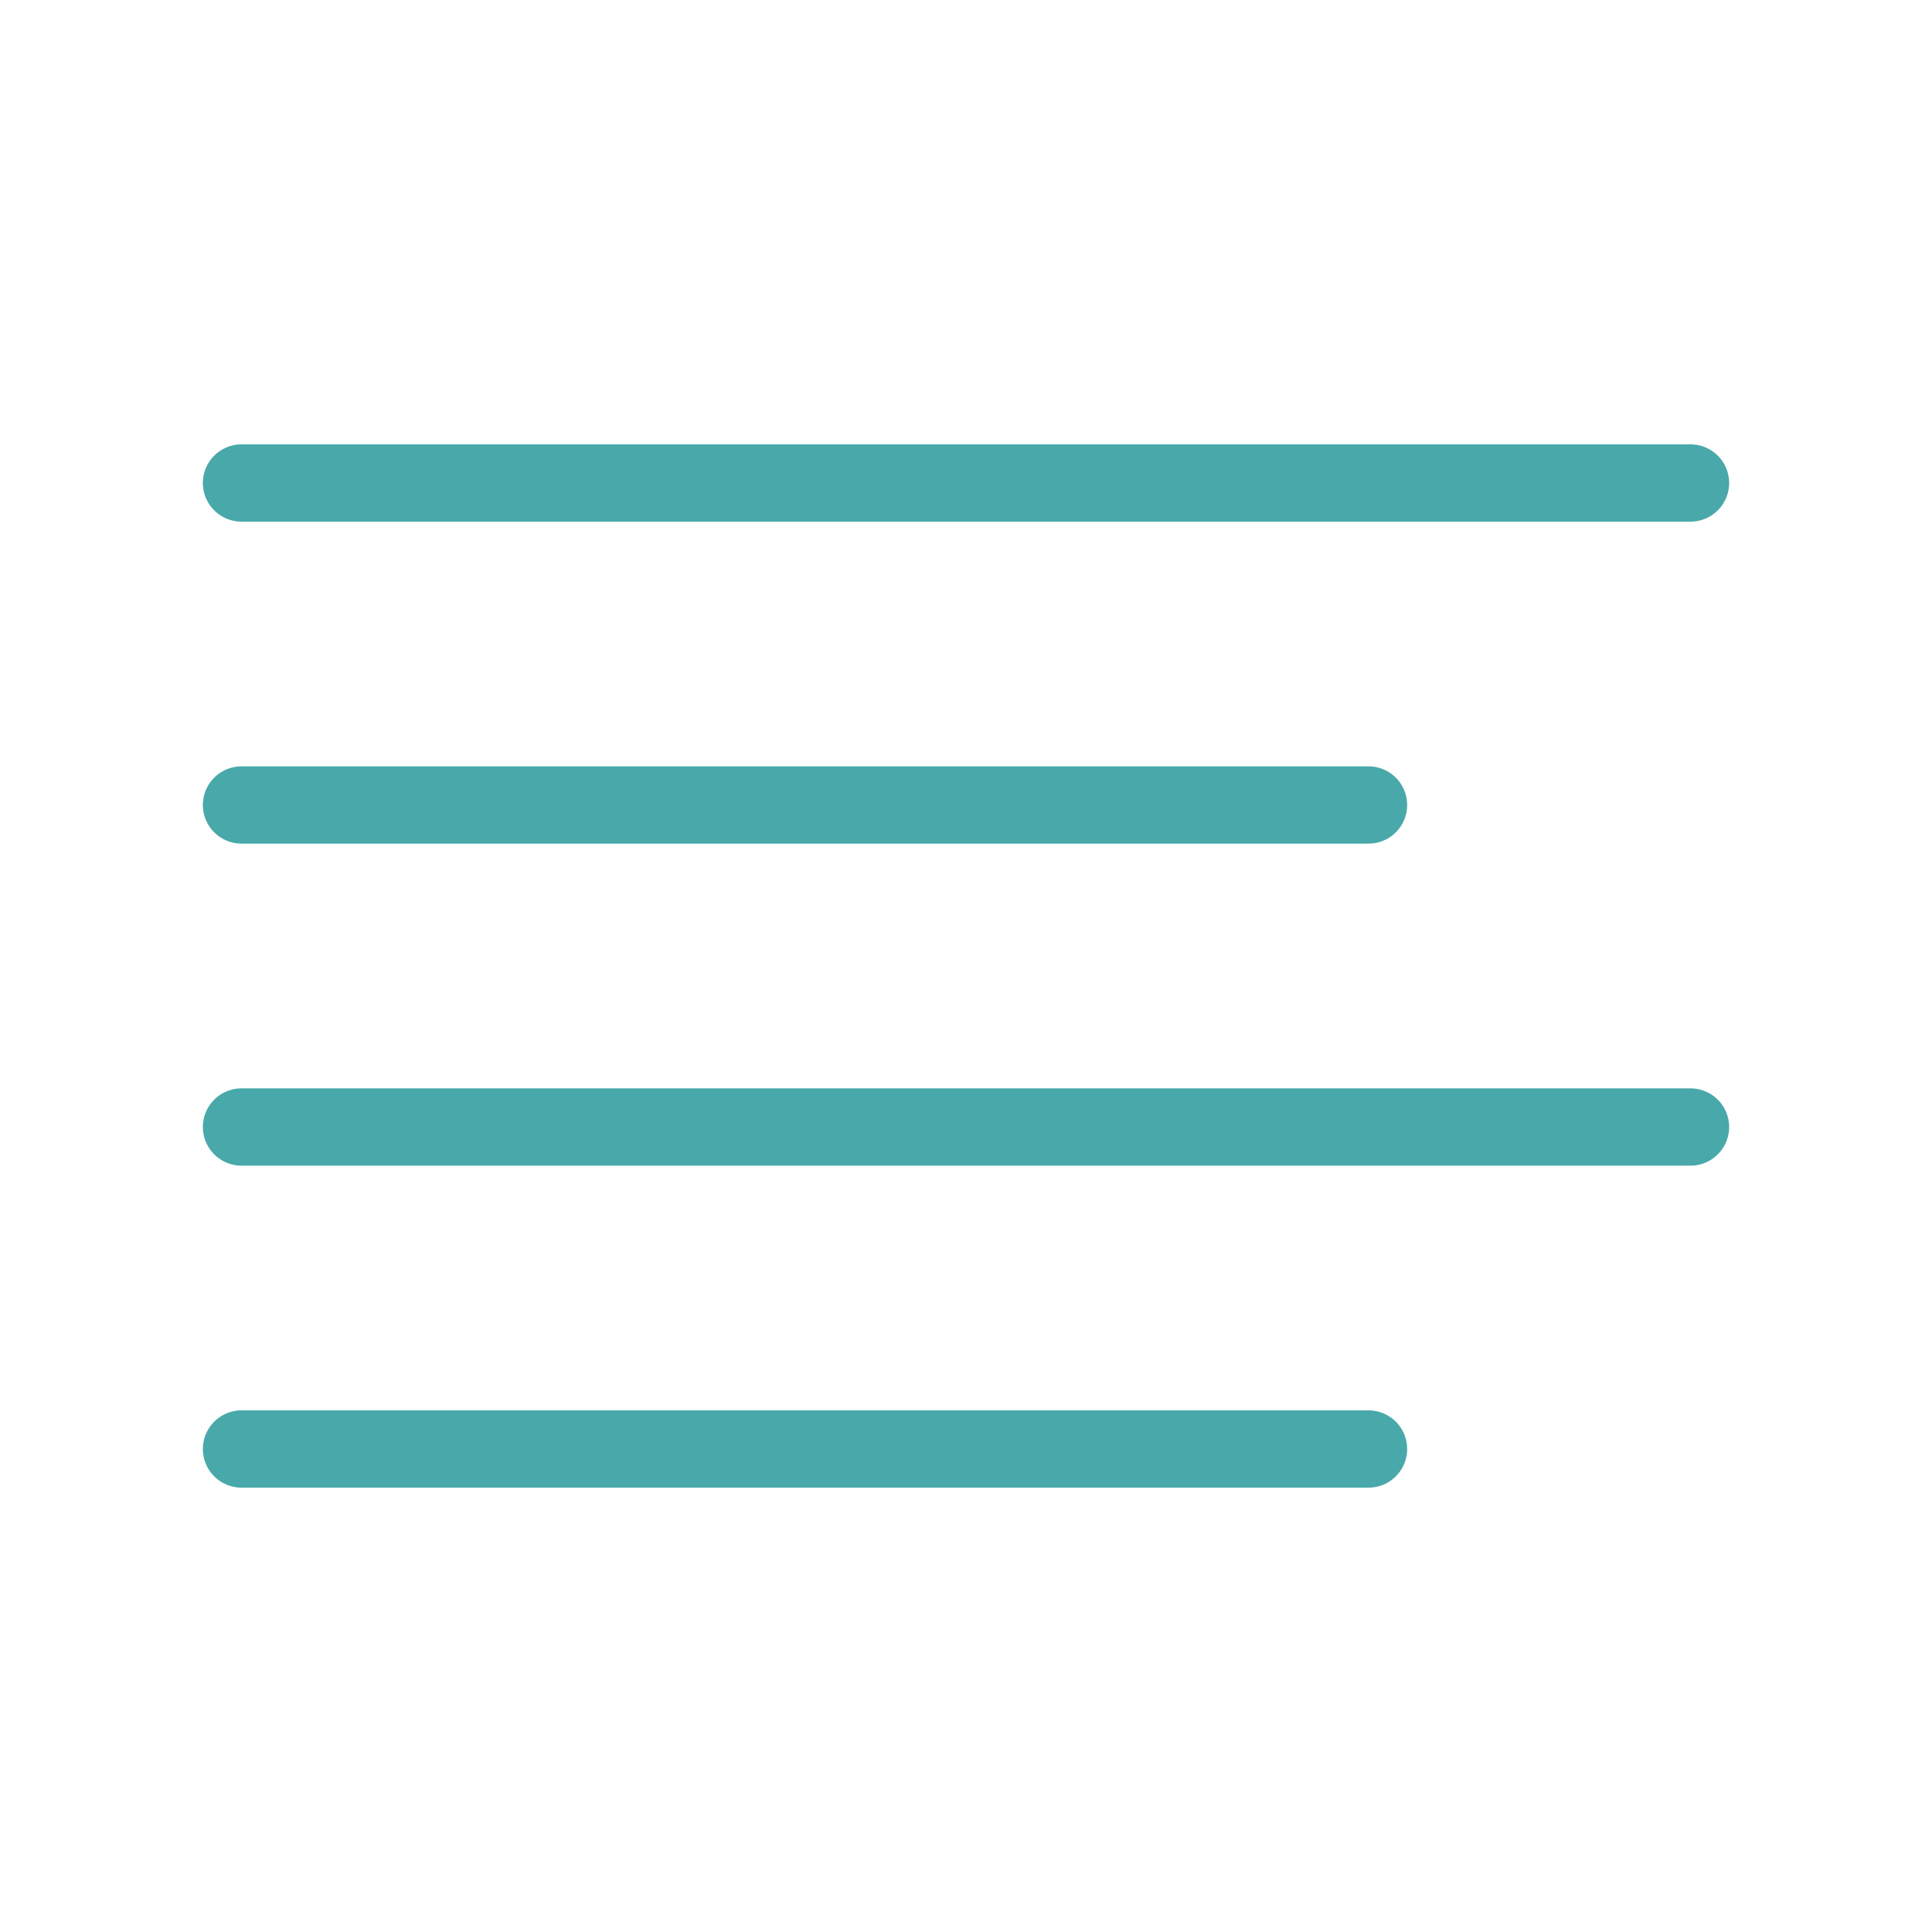
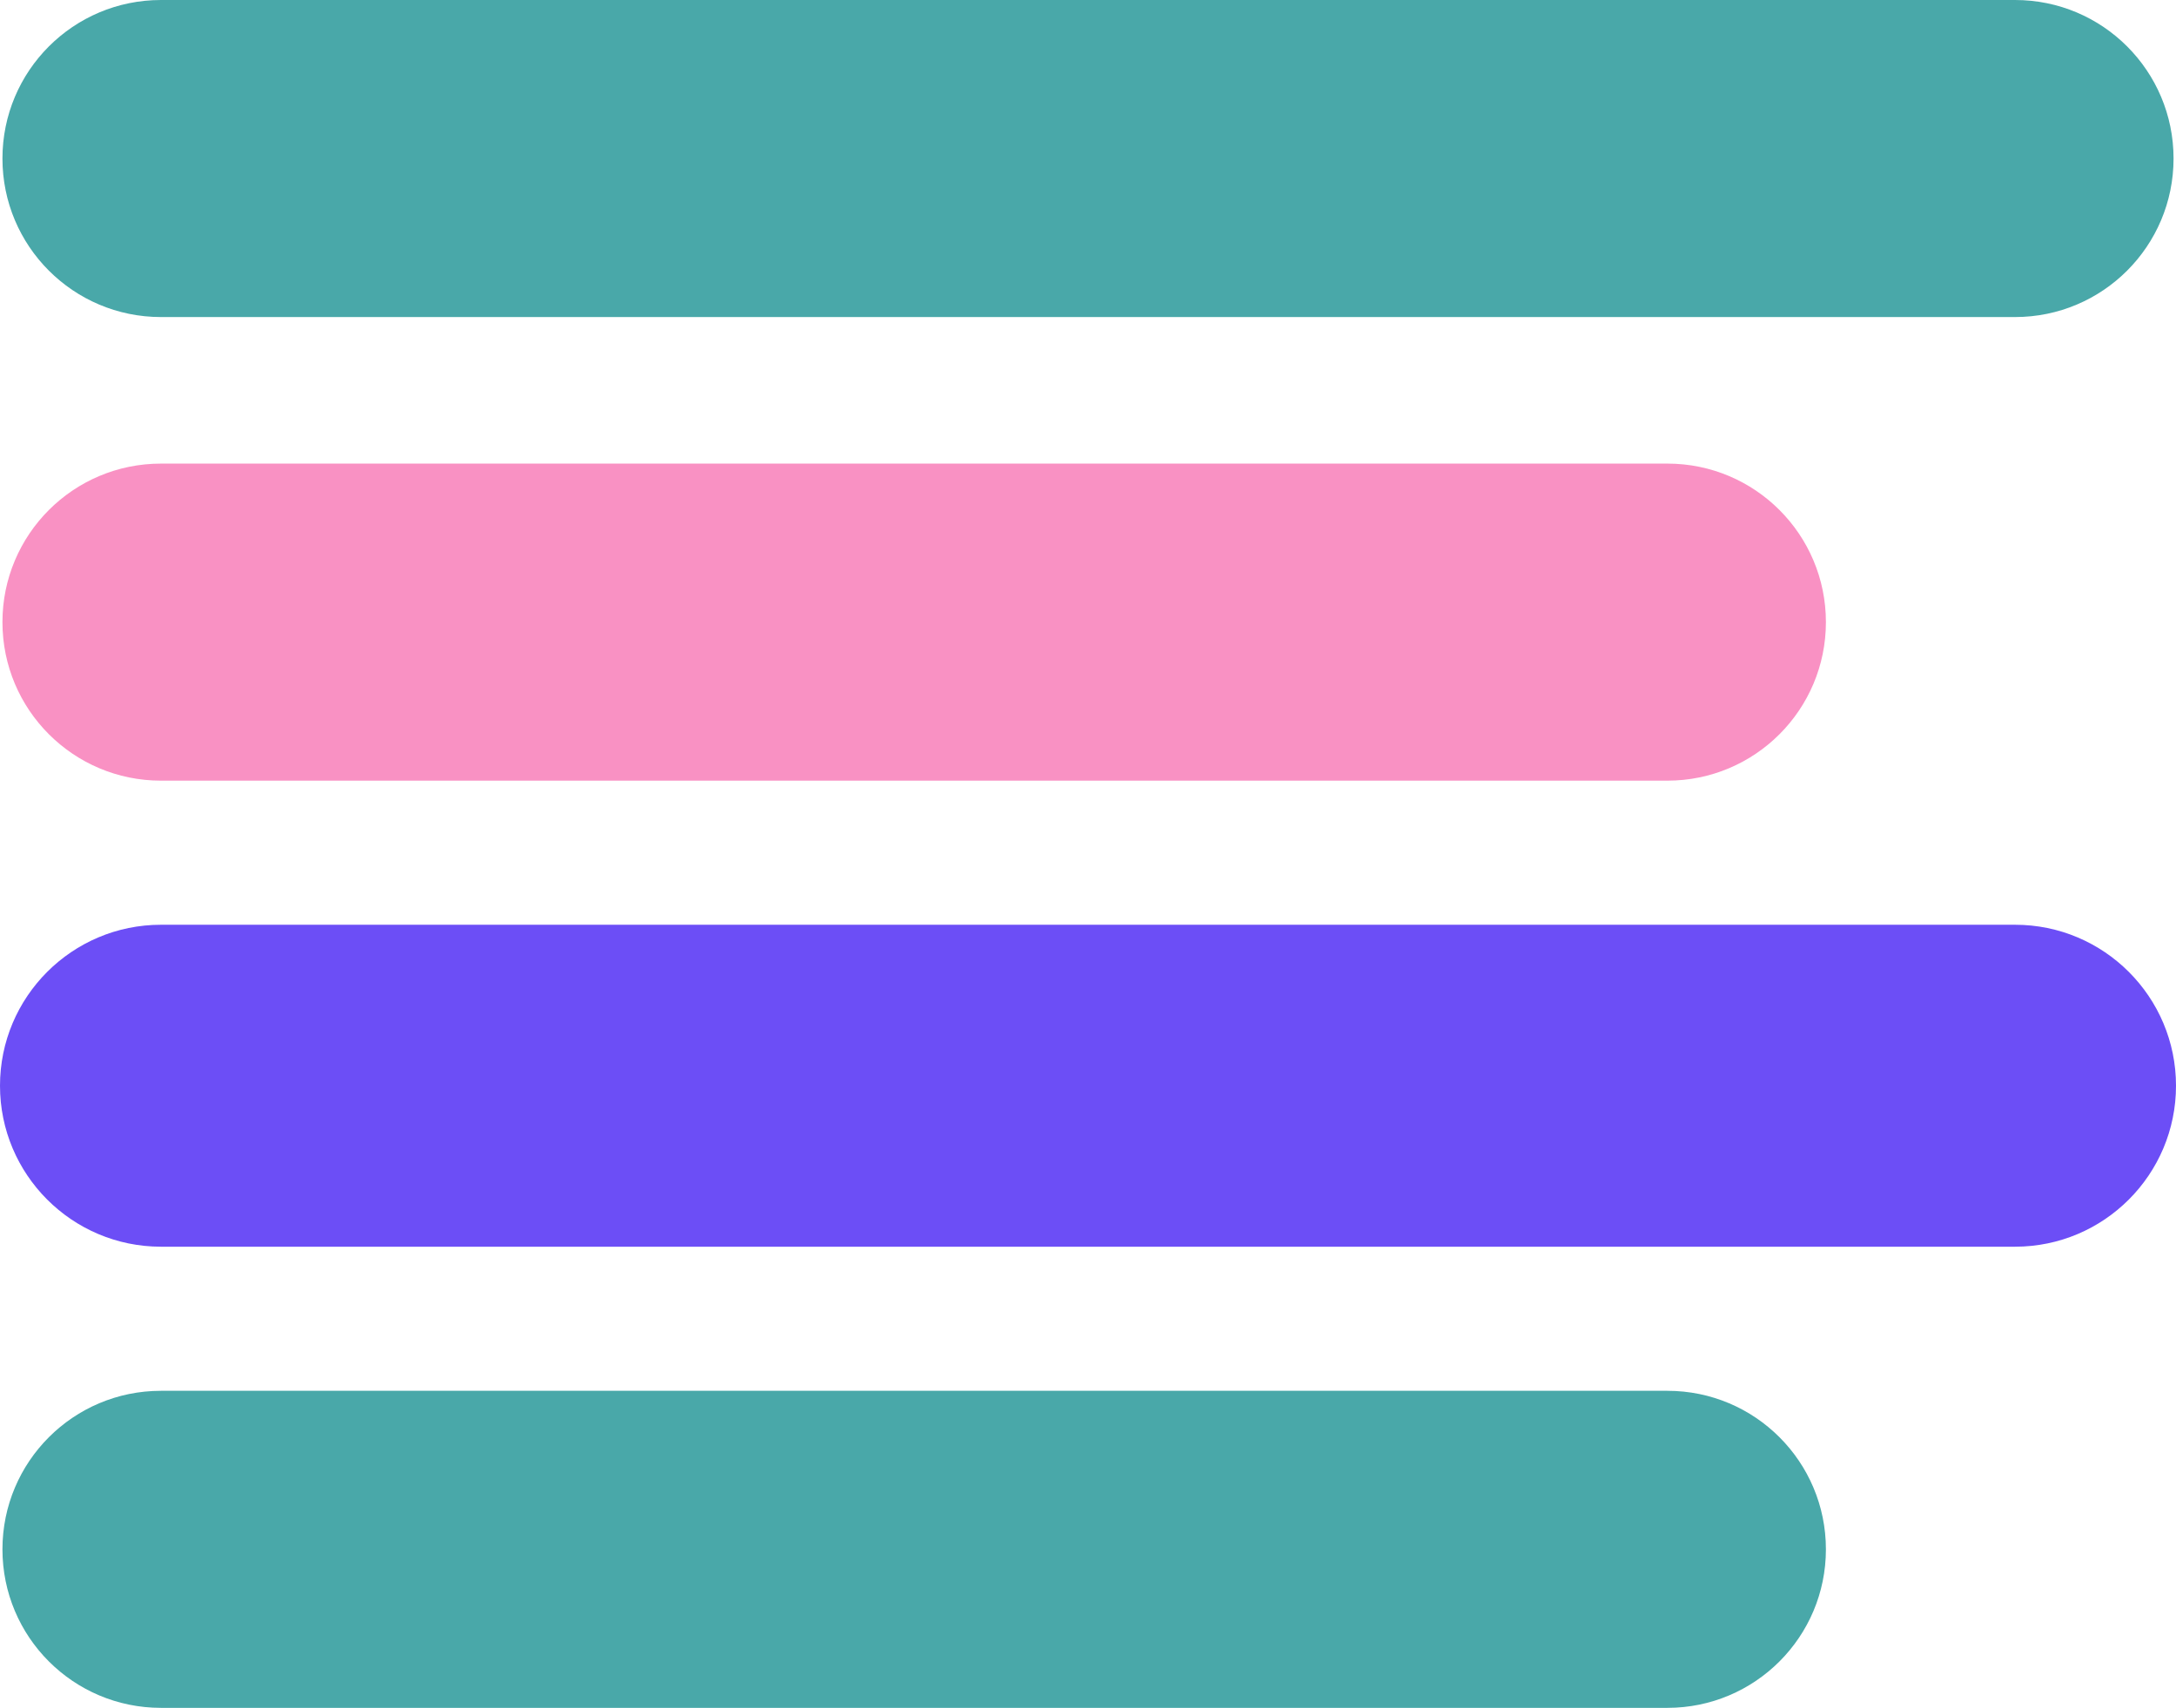
- <svg xmlns="http://www.w3.org/2000/svg" width="50" height="50" viewBox="0 0 50 50" fill="none">
-   <path d="M35.417 20.833H6.25M43.75 12.5H6.25M43.75 29.167H6.25M35.417 37.5H6.25" stroke="#49A8A9" stroke-width="2" stroke-linecap="round" stroke-linejoin="round" />
+ <svg xmlns="http://www.w3.org/2000/svg" id="Calque_2" viewBox="0 0 169 132.62">
+   <g id="Calque_1-2">
+     <path d="M156.5,24.62H12.5C5.7,24.62,.19,19.11,.19,12.31S5.7,0,12.5,0H156.5c6.8,0,12.31,5.51,12.31,12.31s-5.51,12.31-12.31,12.31Z" style="fill:#49a8a9;" />
+     <path d="M129.5,60.62H12.5C5.7,60.62,.19,55.11,.19,48.31s5.51-12.31,12.31-12.31h117c6.8,0,12.31,5.51,12.31,12.31s-5.51,12.31-12.31,12.31Z" style="fill:#f991c3;" />
+     <path d="M129.5,132.62H12.5c-6.8,0-12.31-5.51-12.31-12.31s5.51-12.31,12.31-12.31h117c6.8,0,12.31,5.51,12.31,12.31s-5.51,12.31-12.31,12.31Z" style="fill:#49a8a9;" />
+     <path d="M156.5,96.81H12.5c-6.9,0-12.5-5.6-12.5-12.5s5.6-12.5,12.5-12.5H156.5c6.9,0,12.5,5.6,12.5,12.5s-5.6,12.5-12.5,12.5Z" style="fill:#6c4ef6;" />
+   </g>
</svg>
